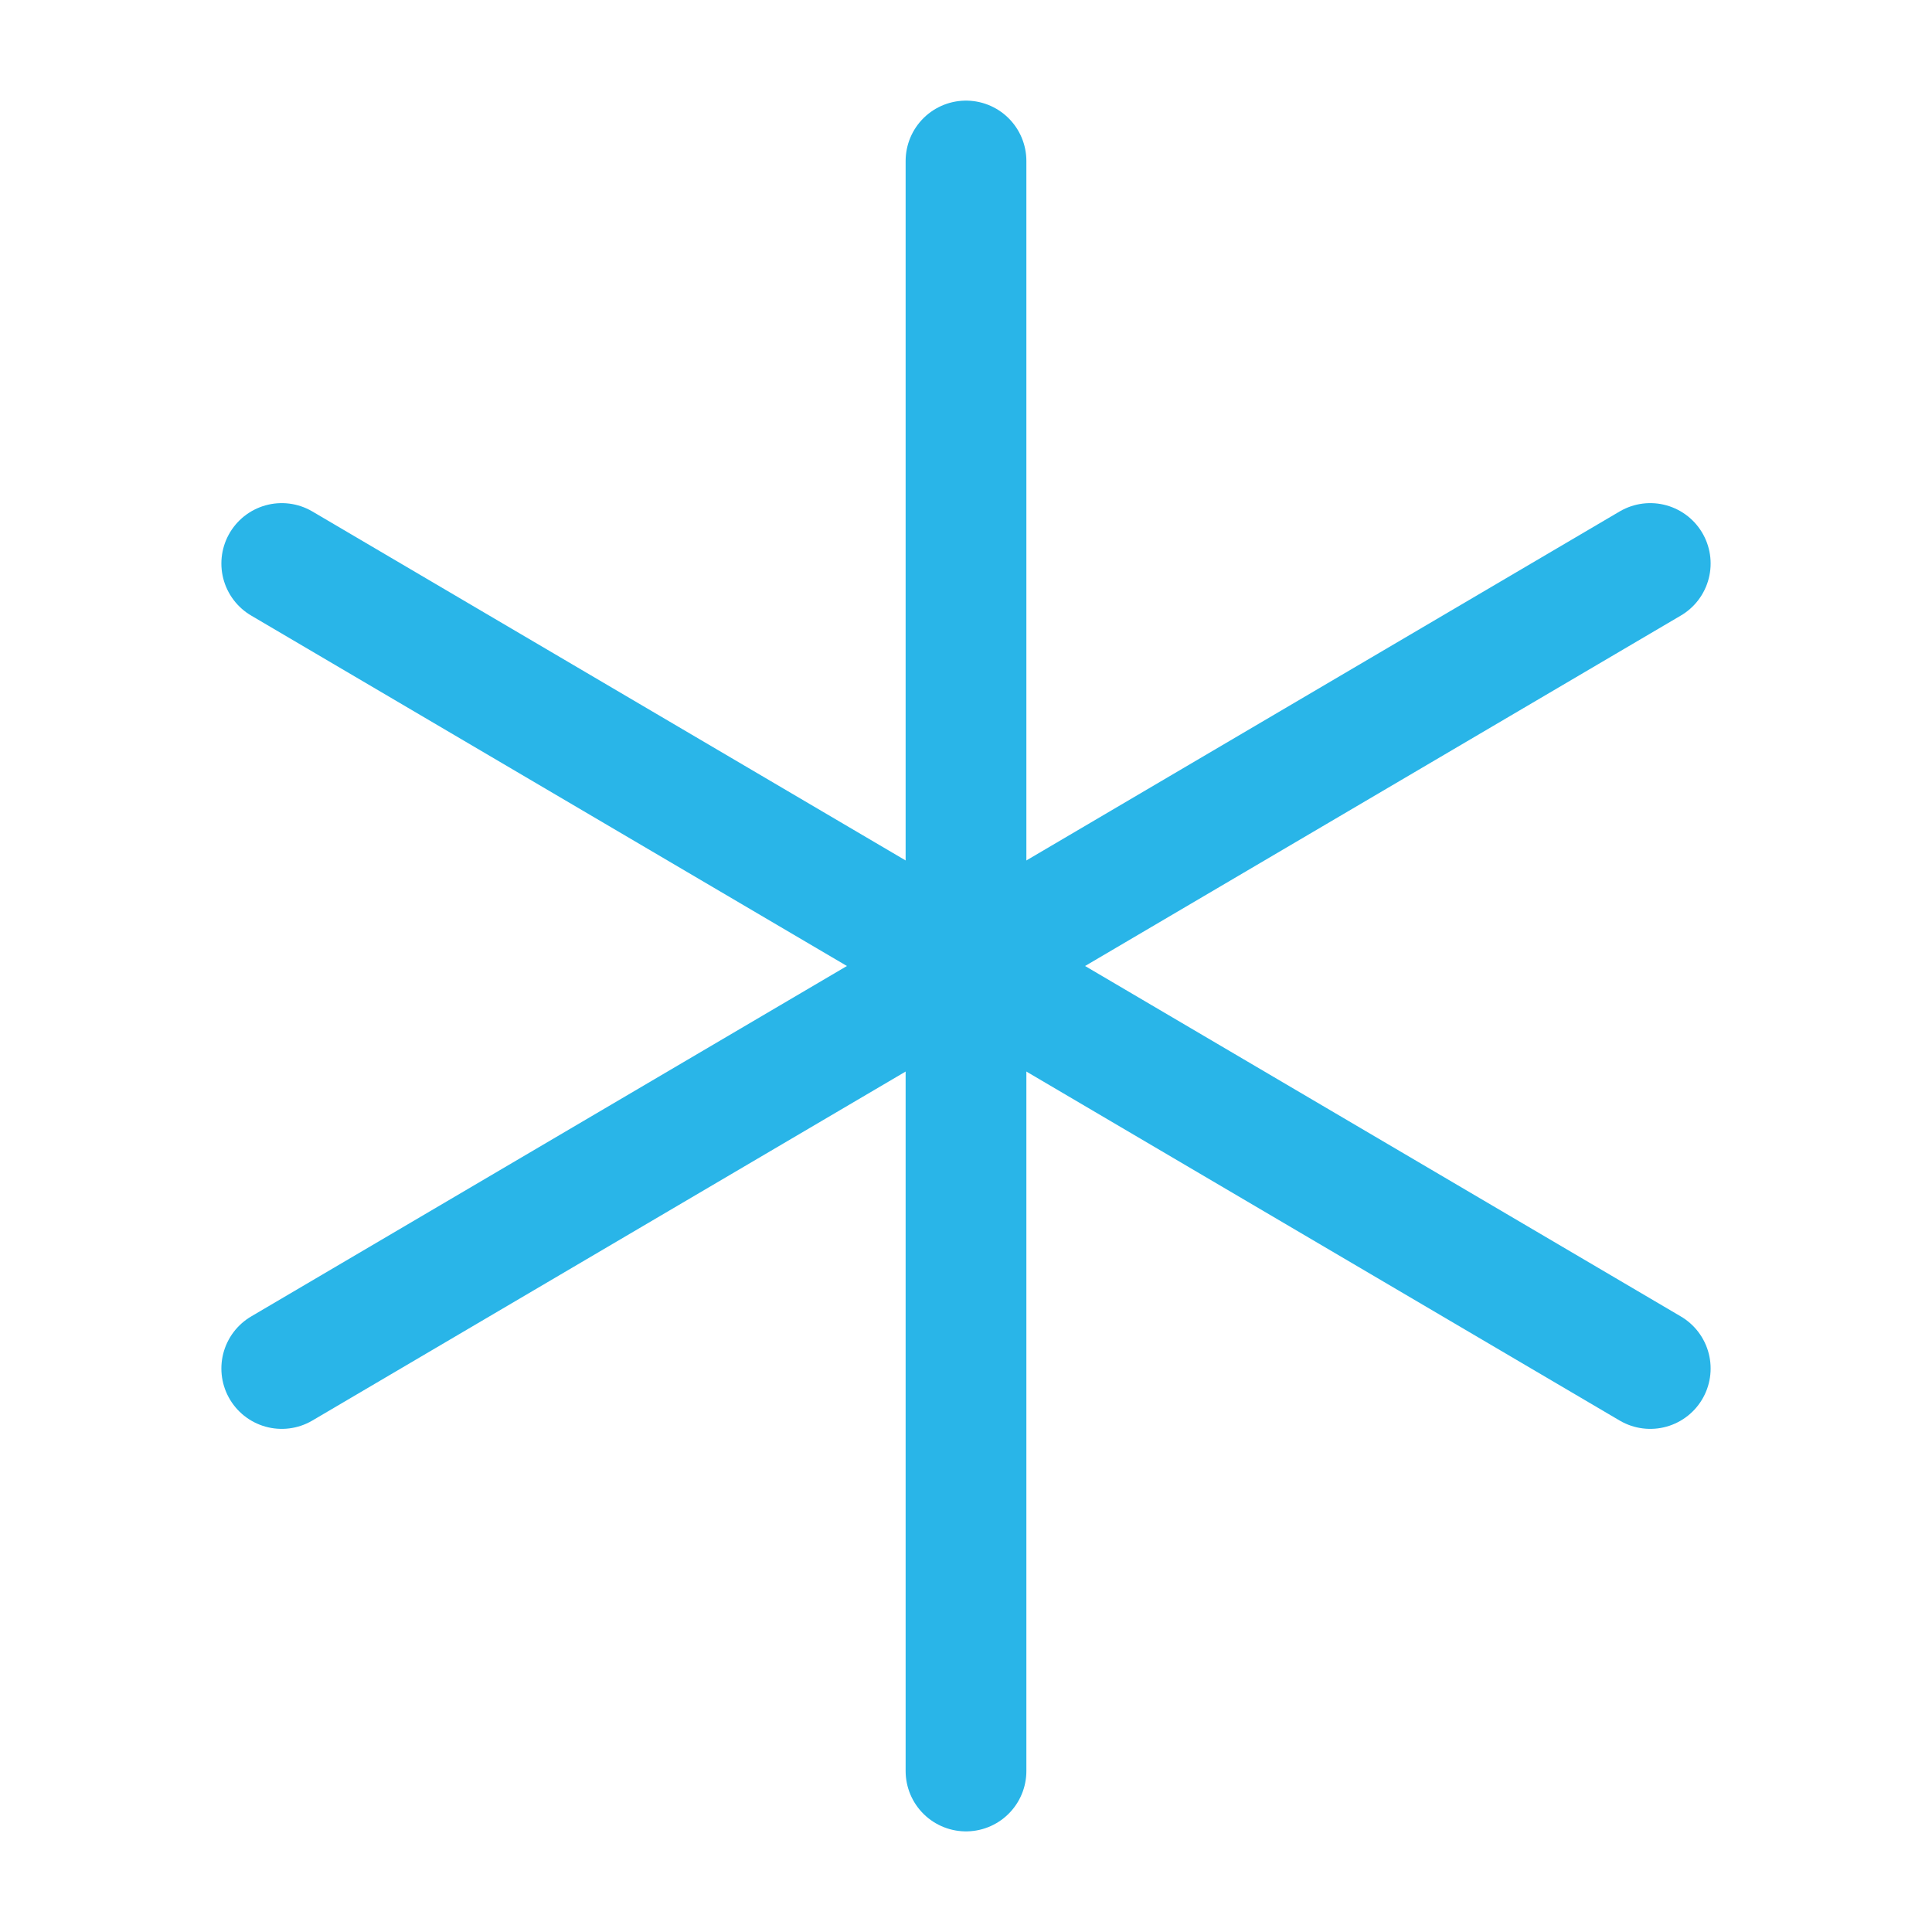
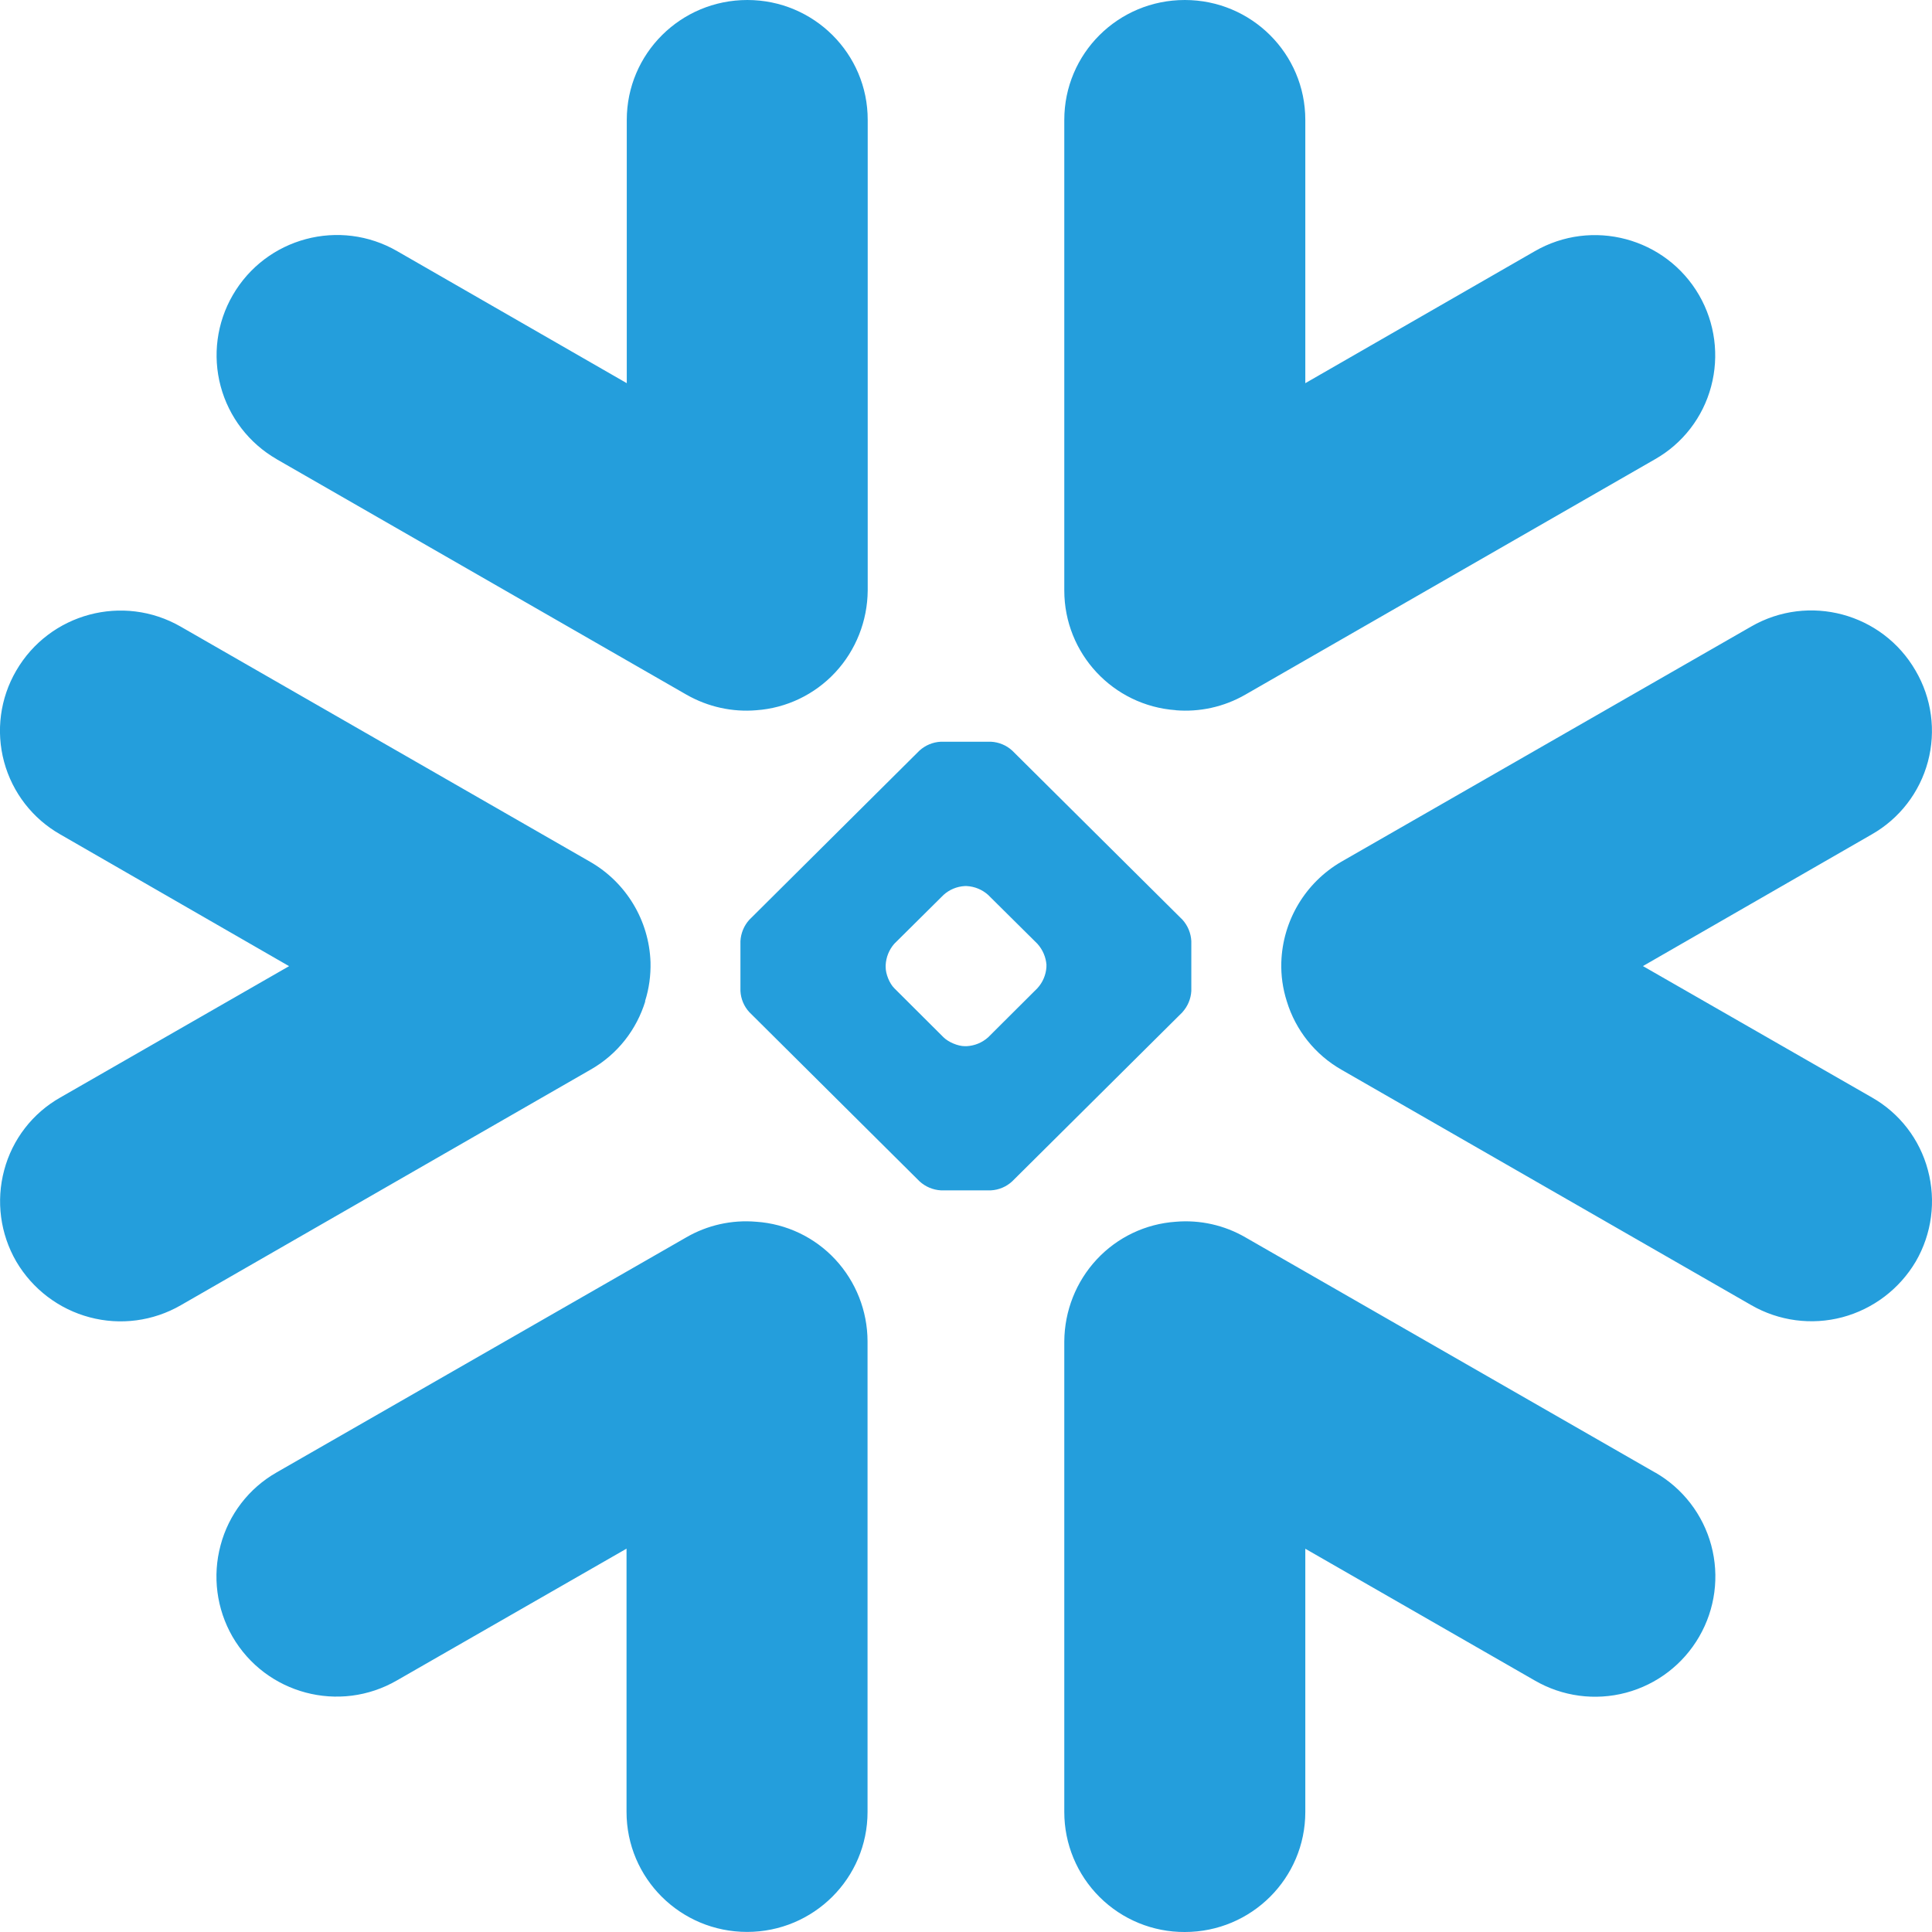
- <svg xmlns="http://www.w3.org/2000/svg" viewBox="0 0 24 24" width="24" height="24">
-   <g fill="none" stroke="#29B5E8" stroke-width="1.5" stroke-linecap="round">
-     <line x1="12" y1="2" x2="12" y2="22" />
-     <line x1="3.5" y1="7" x2="20.5" y2="17" />
-     <line x1="20.5" y1="7" x2="3.5" y2="17" />
-   </g>
+ <svg xmlns="http://www.w3.org/2000/svg" height="1em" style="flex:none;line-height:1" viewBox="0 0 24 24" width="1em">
+   <path clip-rule="evenodd" d="M23.252 10.365l-2.843 1.636 2.843 1.631a1.47 1.47 0 01.697.903 1.492 1.492 0 01-.15 1.135c-.202.342-.53.591-.912.693a1.498 1.498 0 01-1.132-.15l-5.09-2.924a1.473 1.473 0 01-.68-.851 1.446 1.446 0 01-.068-.485 1.5 1.5 0 01.745-1.248l5.09-2.921a1.496 1.496 0 012.044.547 1.479 1.479 0 01-.544 2.034zm-2.692 7.927l-5.087-2.92a1.477 1.477 0 00-.867-.195 1.478 1.478 0 00-.982.468c-.257.276-.4.639-.403 1.017v5.847A1.49 1.49 0 0014.718 24c.828 0 1.497-.668 1.497-1.491v-3.27l2.849 1.636a1.493 1.493 0 002.044-.544 1.49 1.49 0 00-.548-2.04zm-5.87-5.719l-2.116 2.102a.42.42 0 01-.265.112h-.621a.427.427 0 01-.265-.112l-2.115-2.102a.42.42 0 01-.11-.262v-.62a.43.43 0 01.11-.265l2.114-2.102a.426.426 0 01.264-.11h.623a.422.422 0 01.265.11l2.116 2.102a.43.43 0 01.109.265v.62a.428.428 0 01-.11.262zM13 11.99a.442.442 0 00-.113-.266l-.612-.607a.431.431 0 00-.266-.11h-.024a.426.426 0 00-.264.11l-.612.607a.436.436 0 00-.107.266v.024c0 .085.047.202.107.262l.612.61c.061.06.179.11.264.11h.024a.434.434 0 00.266-.11l.612-.61a.429.429 0 00.112-.262v-.024zM3.436 5.704l5.089 2.924c.274.157.578.219.868.195.375-.026.726-.194.983-.47.256-.275.4-.64.403-1.017V1.489C10.78.667 10.11 0 9.284 0c-.829 0-1.498.667-1.498 1.49v3.27l-2.85-1.639a1.496 1.496 0 00-2.045.546 1.489 1.489 0 00.546 2.037zm11.17 3.119c.29.024.594-.038.866-.195l5.087-2.923a1.474 1.474 0 00.697-.903 1.496 1.496 0 00-.149-1.135 1.496 1.496 0 00-2.044-.545L16.215 4.76V1.489C16.215.667 15.546 0 14.718 0c-.83 0-1.497.667-1.497 1.49v5.845a1.491 1.491 0 001.385 1.487zm-5.213 6.354a1.479 1.479 0 00-.868.194l-5.089 2.92a1.476 1.476 0 00-.696.905 1.498 1.498 0 00.148 1.135 1.496 1.496 0 002.044.543l2.851-1.636v3.27c0 .825.67 1.491 1.498 1.491.826 0 1.496-.667 1.496-1.49v-5.847a1.5 1.5 0 00-.401-1.017 1.477 1.477 0 00-.982-.468zm-1.38-2.74c.05-.156.072-.32.068-.484a1.497 1.497 0 00-.751-1.248l-5.084-2.92a1.499 1.499 0 00-2.045.547 1.481 1.481 0 00.549 2.034l2.841 1.636L.75 13.633a1.47 1.47 0 00-.698.903 1.492 1.492 0 00.15 1.135c.202.343.53.592.912.693.382.102.789.048 1.132-.15l5.086-2.924c.345-.195.577-.505.684-.852z" fill="#249EDC" fill-rule="evenodd" />
</svg>
